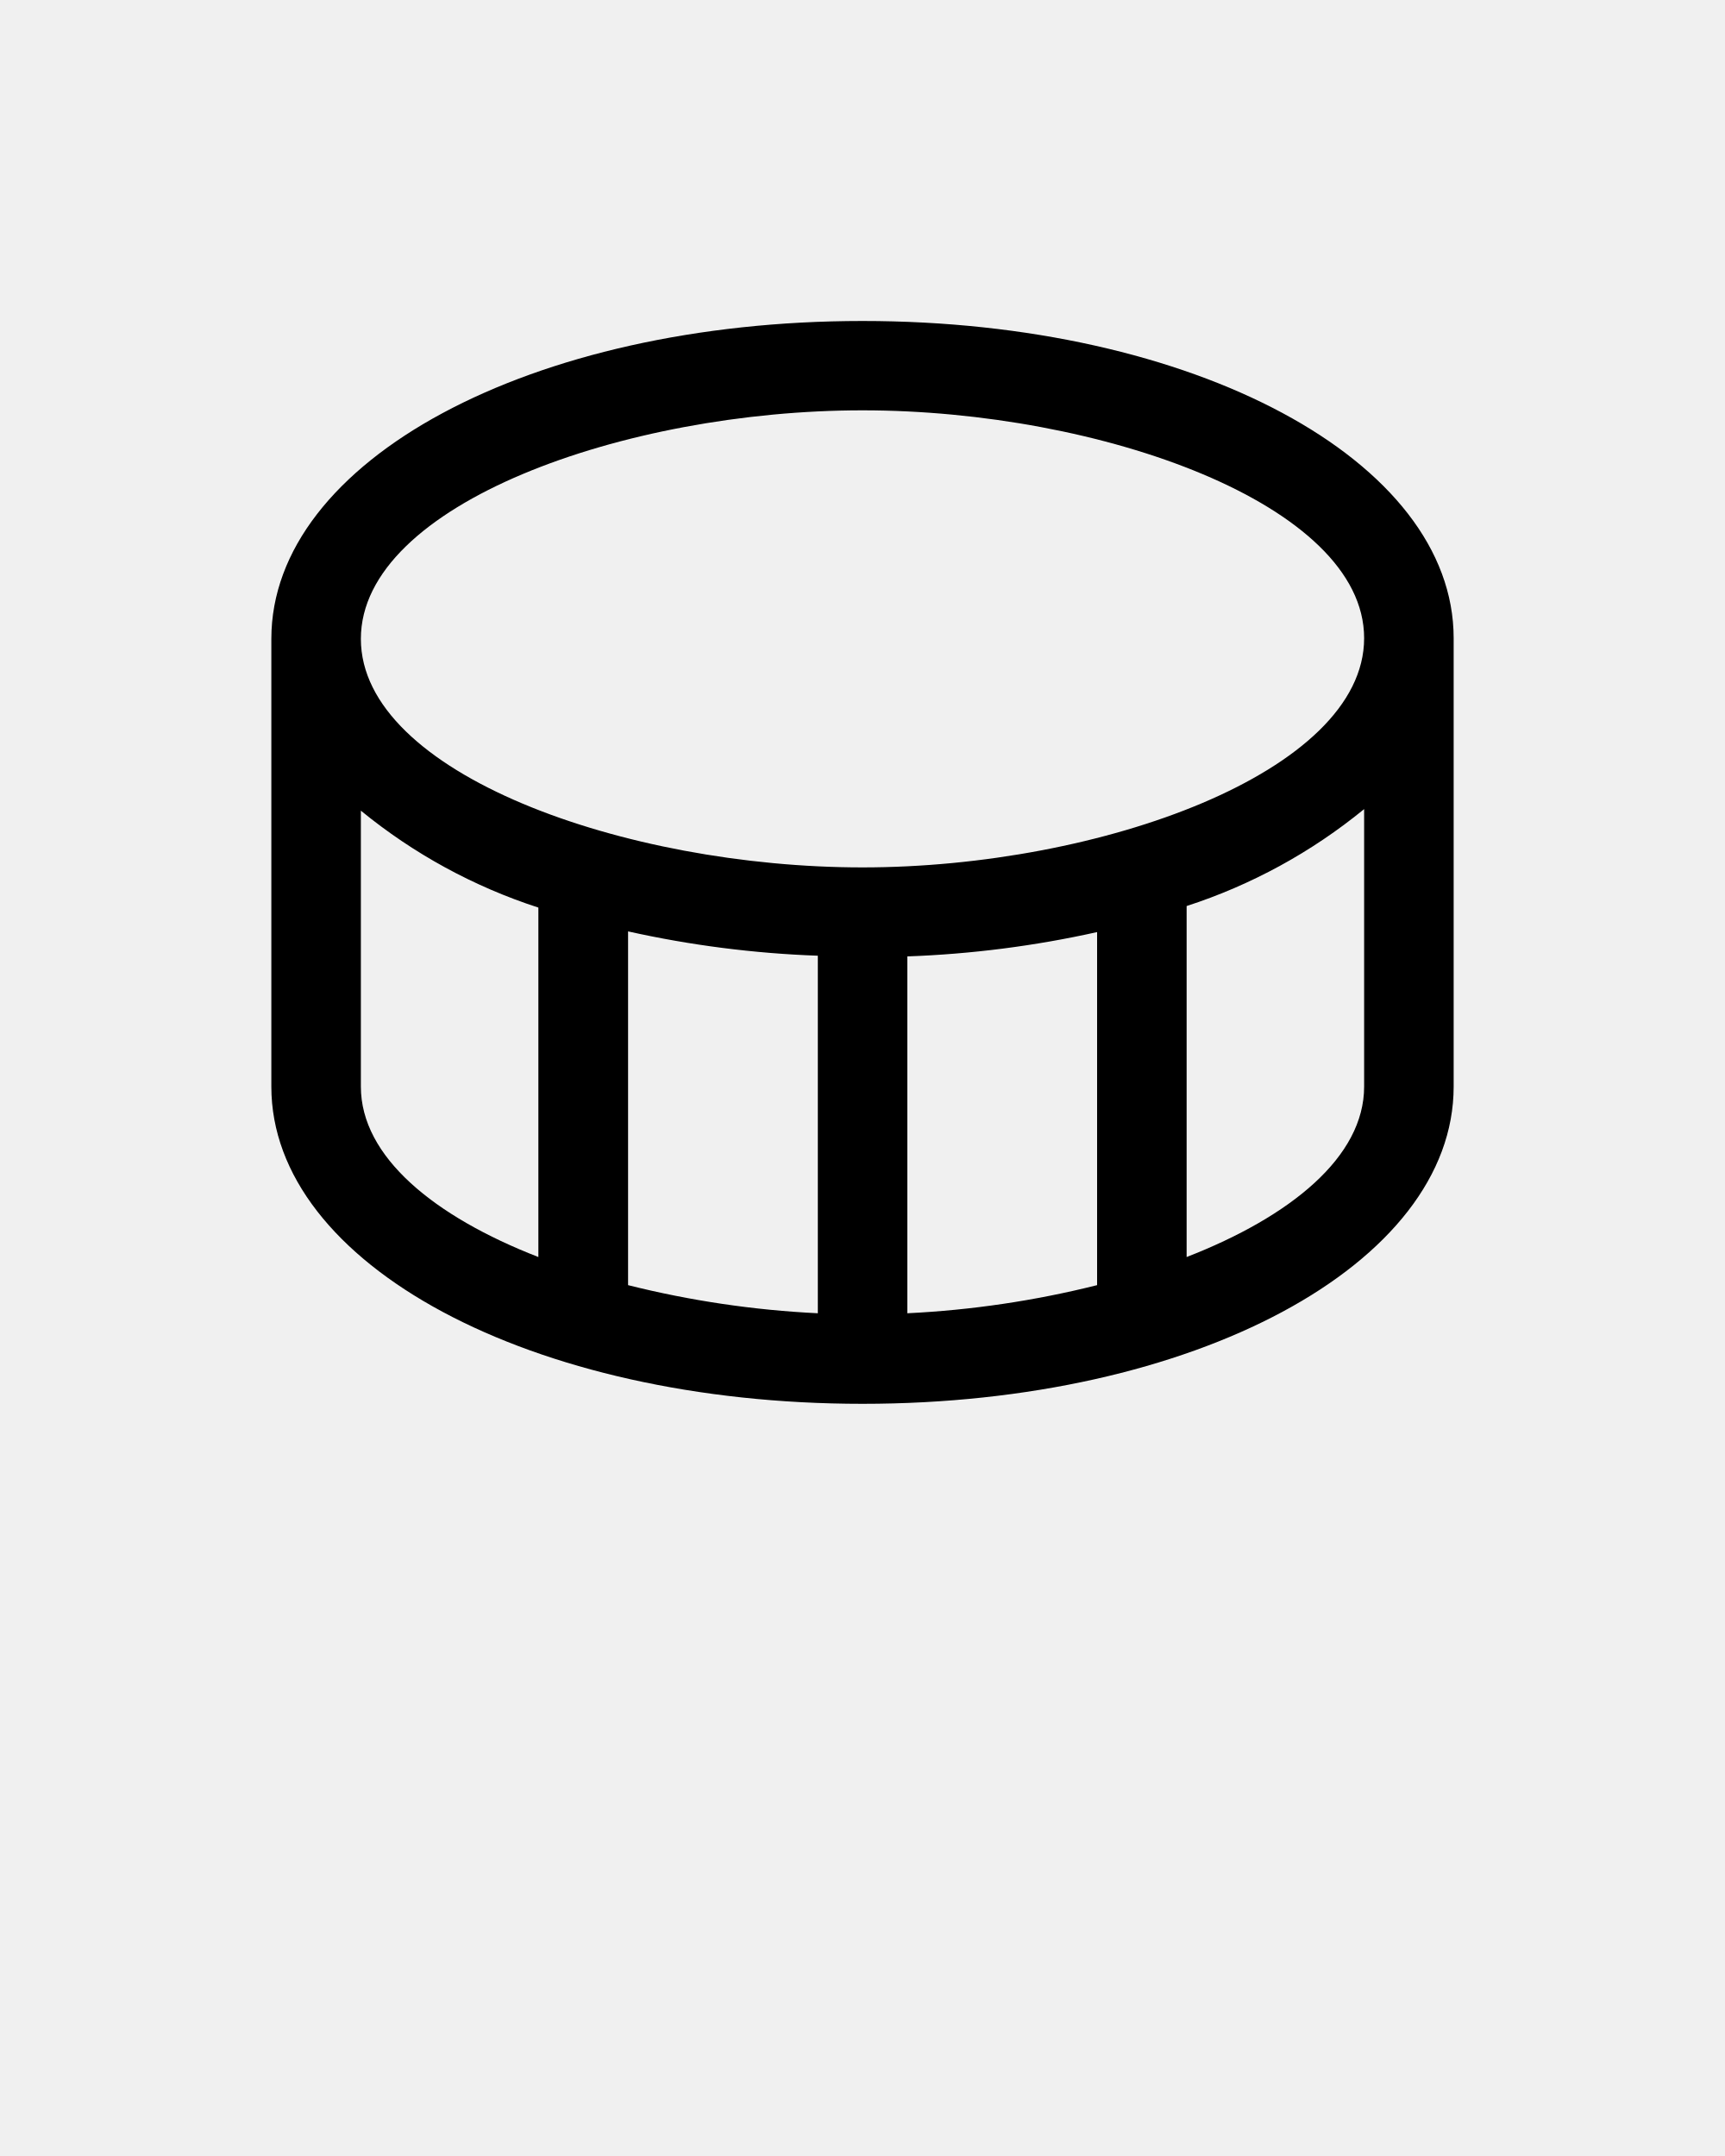
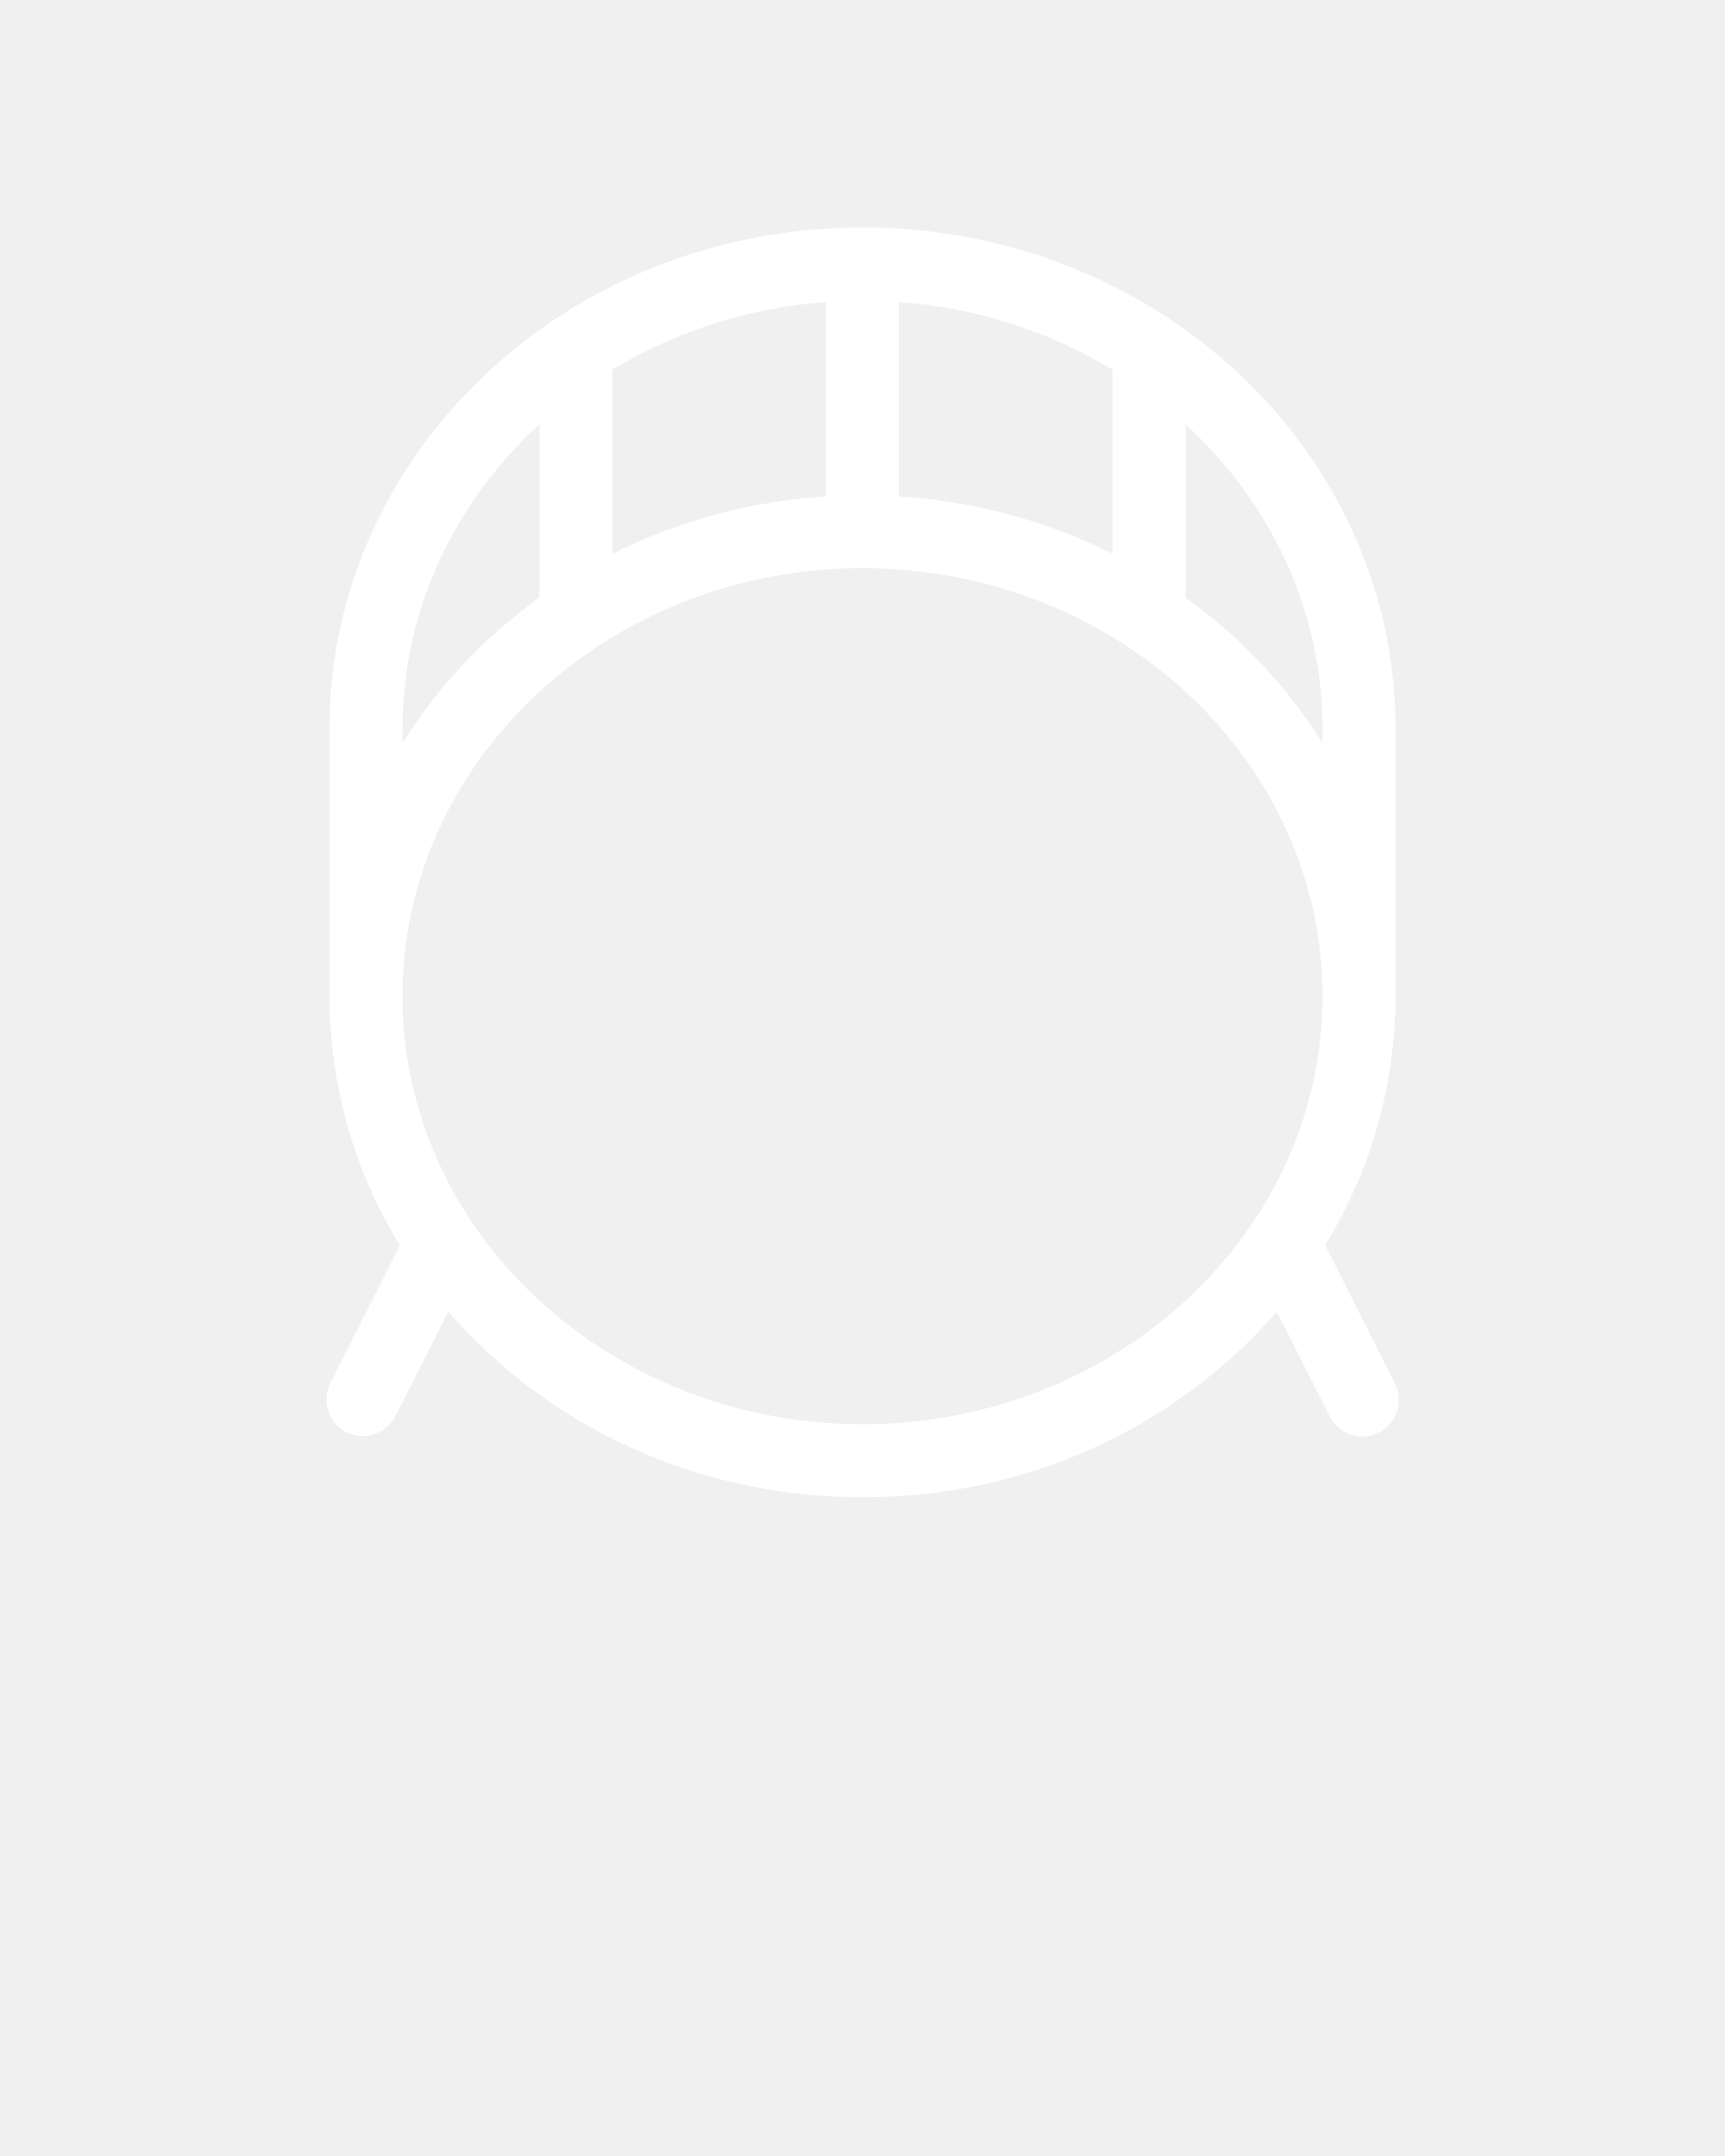
- <svg xmlns="http://www.w3.org/2000/svg" data-name="Layer 1" viewBox="0 0 100 125" x="0px" y="0px">
-   <path d="M50,18.61c-19.22,0-34.27,8.1-34.27,18.43V63C15.73,73.3,30.78,81.39,50,81.39S84.27,73.3,84.27,63V37C84.27,26.7,69.22,18.61,50,18.61ZM20.92,63v-16a31.66,31.66,0,0,0,10.29,5.62V72.88C25.17,70.53,20.92,67.07,20.92,63Zm31.68-7.55a60.52,60.52,0,0,0,11-1.41V74.51a56.49,56.49,0,0,1-11,1.63ZM47.41,76.14a56.5,56.5,0,0,1-11-1.63V54a60.52,60.52,0,0,0,11,1.41Zm21.38-3.27V52.53a31.66,31.66,0,0,0,10.29-5.62V63C79.08,67.07,74.83,70.53,68.79,72.88ZM50,50.29c-13.76,0-29.08-5.44-29.08-13.25S36.24,23.79,50,23.79,79.08,29.23,79.08,37,63.76,50.29,50,50.29Z" />
+ <svg xmlns="http://www.w3.org/2000/svg" viewBox="0 0 283.46 354.325" x="0px" y="0px">
+   <g data-name="Ebene 2">
+     <path fill="#ffffff" d="M56.93,235.36A6,6,0,0,0,65,232.71l8.67-17.17c16.06,18.62,40.58,30.53,68.07,30.53s52-11.91,68.07-30.53l8.67,17.17a6,6,0,1,0,10.71-5.41l-11.44-22.65a78.26,78.26,0,0,0,11.51-37.93h.06v-47c0-45.47-39.22-82.34-87.59-82.34S54.14,74.27,54.14,119.74v47h.06a78.26,78.26,0,0,0,11.51,37.93L54.28,227.3A6,6,0,0,0,56.93,235.36Zm9.21-71.64c0-38.79,33.91-70.34,75.59-70.34s75.59,31.55,75.59,70.34-33.91,70.34-75.59,70.34S66.14,202.51,66.14,163.72ZM135.73,49.64V81.58A91.28,91.28,0,0,0,100.64,91V60.75A78.86,78.86,0,0,1,135.73,49.64Zm47.09,11.1V91a91.28,91.28,0,0,0-35.09-9.41V49.64A78.86,78.86,0,0,1,182.82,60.75Zm34.5,61.36a84.65,84.65,0,0,0-22.5-23.88V69.73c13.88,12.76,22.5,30.47,22.5,50ZM88.64,69.73V98.23a84.64,84.64,0,0,0-22.5,23.88v-2.37C66.14,100.19,74.76,82.49,88.64,69.73Z" />
+   </g>
</svg>
